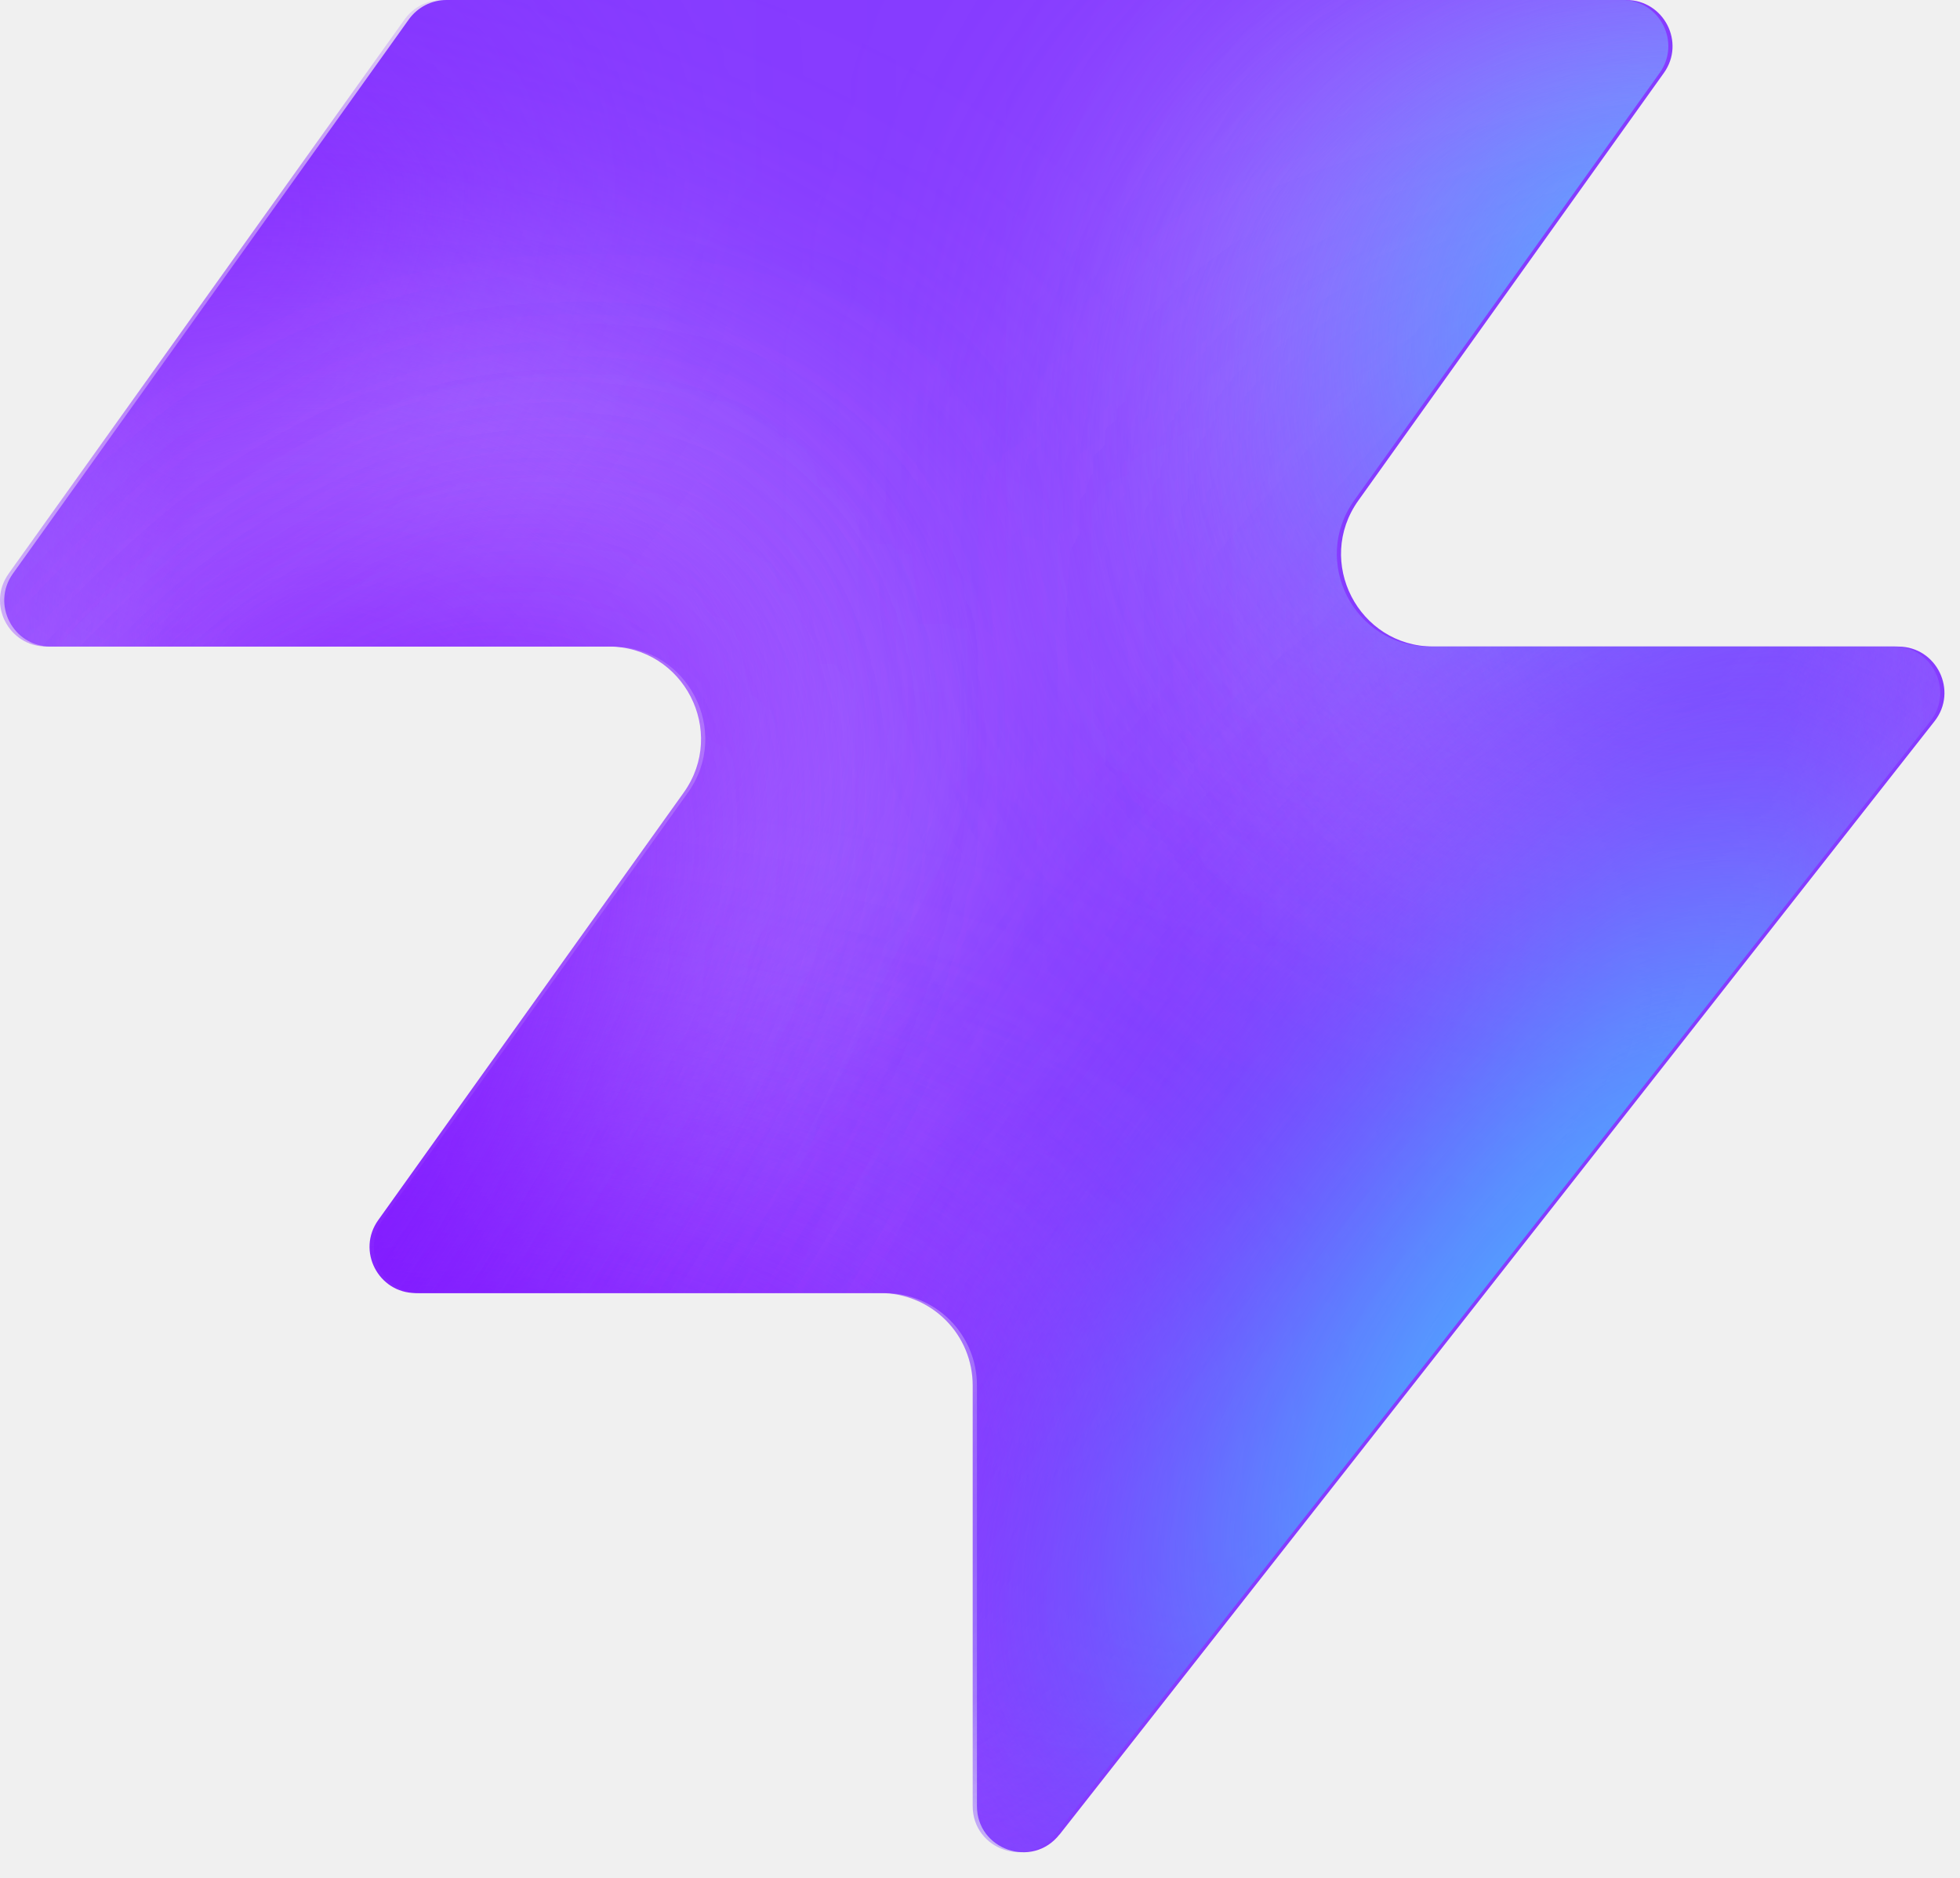
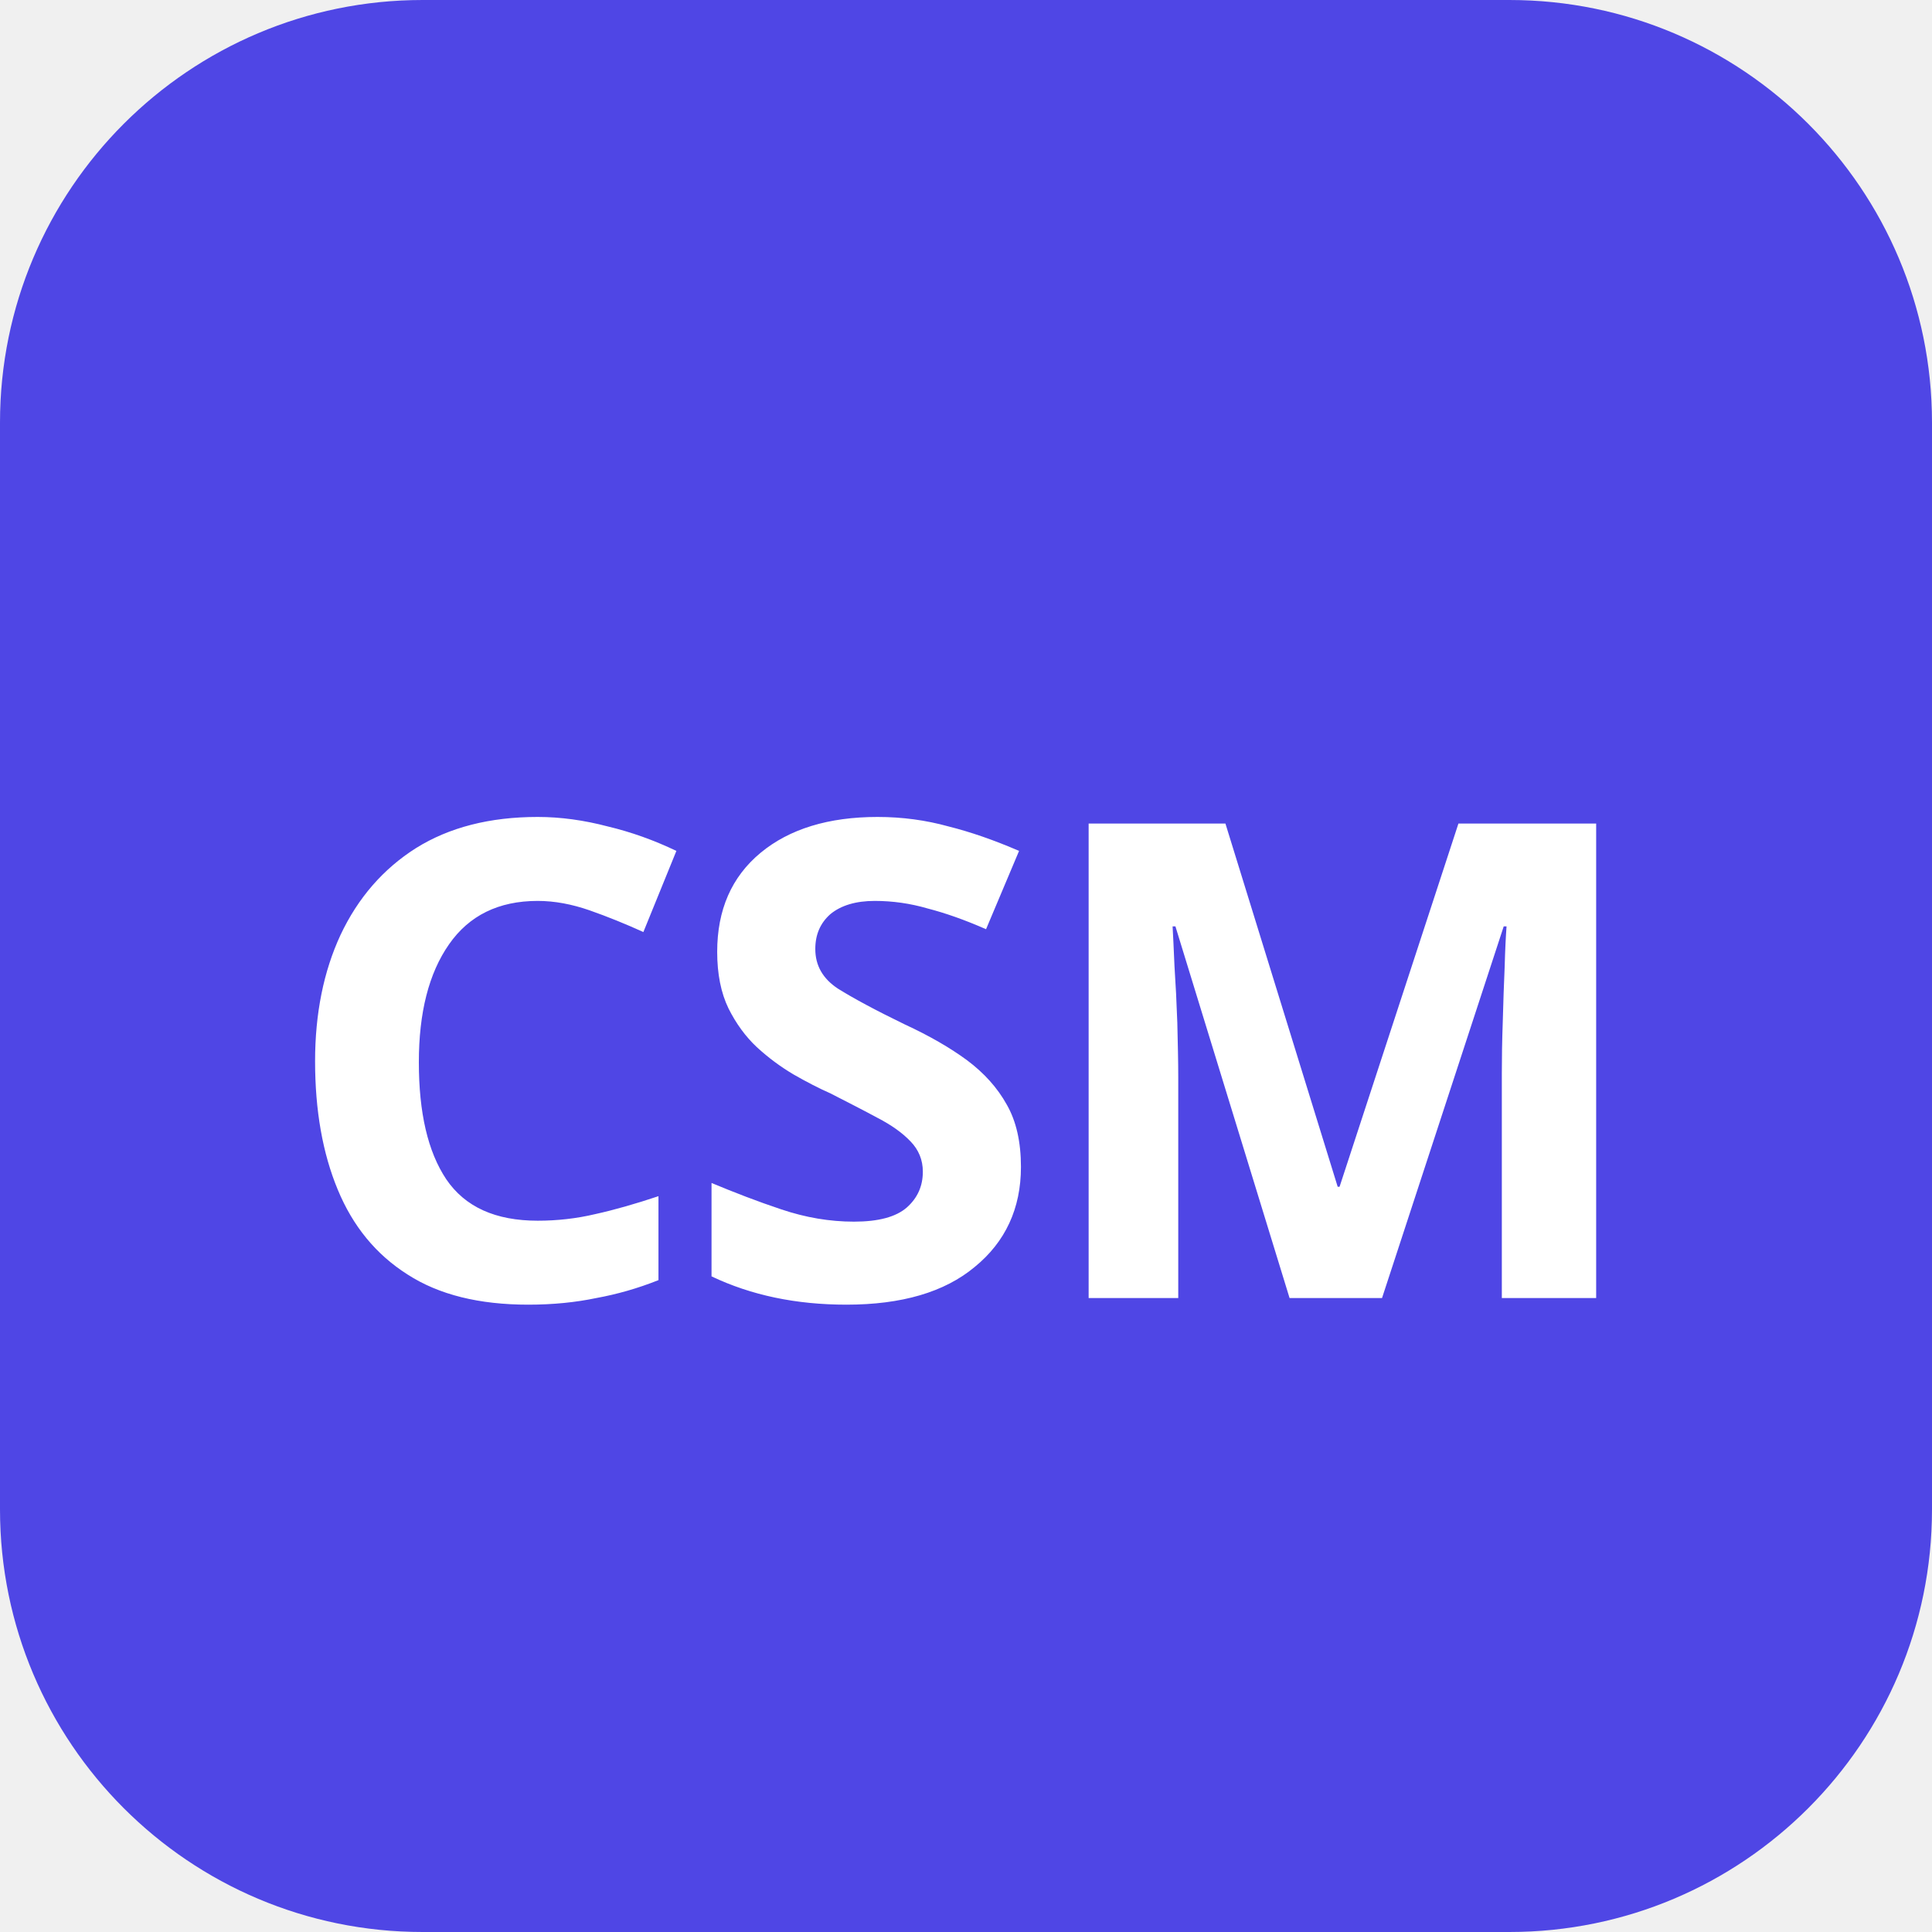
- <svg xmlns="http://www.w3.org/2000/svg" width="48" height="46" fill="none" viewBox="0 0 48 46">
-   <path fill="#863bff" d="M25.946 44.938c-.664.845-2.021.375-2.021-.698V33.937a2.26 2.26 0 0 0-2.262-2.262H10.287c-.92 0-1.456-1.04-.92-1.788l7.48-10.471c1.07-1.497 0-3.578-1.842-3.578H1.237c-.92 0-1.456-1.04-.92-1.788L10.013.474c.214-.297.556-.474.92-.474h28.894c.92 0 1.456 1.04.92 1.788l-7.48 10.471c-1.07 1.498 0 3.579 1.842 3.579h11.377c.943 0 1.473 1.088.89 1.83L25.947 44.94z" style="fill:#863bff;fill:color(display-p3 .525 .23 1);fill-opacity:1" />
-   <mask id="a" width="48" height="46" x="0" y="0" maskUnits="userSpaceOnUse" style="mask-type:alpha">
-     <path fill="#000" d="M25.842 44.938c-.664.844-2.021.375-2.021-.698V33.937a2.26 2.26 0 0 0-2.262-2.262H10.183c-.92 0-1.456-1.04-.92-1.788l7.48-10.471c1.07-1.498 0-3.579-1.842-3.579H1.133c-.92 0-1.456-1.04-.92-1.787L9.91.473c.214-.297.556-.474.92-.474h28.894c.92 0 1.456 1.04.92 1.788l-7.48 10.471c-1.07 1.498 0 3.578 1.842 3.578h11.377c.943 0 1.473 1.088.89 1.832L25.843 44.94z" style="fill:#000;fill-opacity:1" />
-   </mask>
-   <g mask="url(#a)">
-     <g filter="url(#b)">
-       <ellipse cx="5.508" cy="14.704" fill="#ede6ff" rx="5.508" ry="14.704" style="fill:#ede6ff;fill:color(display-p3 .927 .903 1);fill-opacity:1" transform="matrix(.00324 1 1 -.00324 -4.47 31.516)" />
-     </g>
-     <g filter="url(#c)">
-       <ellipse cx="10.399" cy="29.851" fill="#ede6ff" rx="10.399" ry="29.851" style="fill:#ede6ff;fill:color(display-p3 .927 .903 1);fill-opacity:1" transform="matrix(.00324 1 1 -.00324 -39.328 7.883)" />
-     </g>
-     <g filter="url(#d)">
-       <ellipse cx="5.508" cy="30.487" fill="#7e14ff" rx="5.508" ry="30.487" style="fill:#7e14ff;fill:color(display-p3 .492 .077 1);fill-opacity:1" transform="rotate(89.814 -25.913 -14.639)scale(1 -1)" />
-     </g>
-     <g filter="url(#e)">
-       <ellipse cx="5.508" cy="30.599" fill="#7e14ff" rx="5.508" ry="30.599" style="fill:#7e14ff;fill:color(display-p3 .492 .077 1);fill-opacity:1" transform="rotate(89.814 -32.644 -3.334)scale(1 -1)" />
-     </g>
-     <g filter="url(#f)">
-       <ellipse cx="5.508" cy="30.599" fill="#7e14ff" rx="5.508" ry="30.599" style="fill:#7e14ff;fill:color(display-p3 .492 .077 1);fill-opacity:1" transform="matrix(.00324 1 1 -.00324 -34.34 30.47)" />
-     </g>
-     <g filter="url(#g)">
-       <ellipse cx="14.072" cy="22.078" fill="#ede6ff" rx="14.072" ry="22.078" style="fill:#ede6ff;fill:color(display-p3 .927 .903 1);fill-opacity:1" transform="rotate(93.35 24.506 48.493)scale(-1 1)" />
-     </g>
-     <g filter="url(#h)">
-       <ellipse cx="3.47" cy="21.501" fill="#7e14ff" rx="3.47" ry="21.501" style="fill:#7e14ff;fill:color(display-p3 .492 .077 1);fill-opacity:1" transform="rotate(89.009 28.708 47.59)scale(-1 1)" />
-     </g>
-     <g filter="url(#i)">
-       <ellipse cx="3.47" cy="21.501" fill="#7e14ff" rx="3.47" ry="21.501" style="fill:#7e14ff;fill:color(display-p3 .492 .077 1);fill-opacity:1" transform="rotate(89.009 28.708 47.59)scale(-1 1)" />
-     </g>
-     <g filter="url(#j)">
-       <ellipse cx=".387" cy="8.972" fill="#7e14ff" rx="4.407" ry="29.108" style="fill:#7e14ff;fill:color(display-p3 .492 .077 1);fill-opacity:1" transform="rotate(39.51 .387 8.972)" />
-     </g>
-     <g filter="url(#k)">
-       <ellipse cx="47.523" cy="-6.092" fill="#7e14ff" rx="4.407" ry="29.108" style="fill:#7e14ff;fill:color(display-p3 .492 .077 1);fill-opacity:1" transform="rotate(37.892 47.523 -6.092)" />
-     </g>
-     <g filter="url(#l)">
-       <ellipse cx="41.412" cy="6.333" fill="#47bfff" rx="5.971" ry="9.665" style="fill:#47bfff;fill:color(display-p3 .28 .748 1);fill-opacity:1" transform="rotate(37.892 41.412 6.333)" />
-     </g>
-     <g filter="url(#m)">
-       <ellipse cx="-1.879" cy="38.332" fill="#7e14ff" rx="4.407" ry="29.108" style="fill:#7e14ff;fill:color(display-p3 .492 .077 1);fill-opacity:1" transform="rotate(37.892 -1.88 38.332)" />
-     </g>
-     <g filter="url(#n)">
-       <ellipse cx="-1.879" cy="38.332" fill="#7e14ff" rx="4.407" ry="29.108" style="fill:#7e14ff;fill:color(display-p3 .492 .077 1);fill-opacity:1" transform="rotate(37.892 -1.88 38.332)" />
-     </g>
-     <g filter="url(#o)">
-       <ellipse cx="35.651" cy="29.907" fill="#7e14ff" rx="4.407" ry="29.108" style="fill:#7e14ff;fill:color(display-p3 .492 .077 1);fill-opacity:1" transform="rotate(37.892 35.651 29.907)" />
-     </g>
-     <g filter="url(#p)">
-       <ellipse cx="38.418" cy="32.4" fill="#47bfff" rx="5.971" ry="15.297" style="fill:#47bfff;fill:color(display-p3 .28 .748 1);fill-opacity:1" transform="rotate(37.892 38.418 32.4)" />
-     </g>
-   </g>
-   <defs>
-     <filter id="b" width="60.045" height="41.654" x="-19.77" y="16.149" color-interpolation-filters="sRGB" filterUnits="userSpaceOnUse">
-       <feFlood flood-opacity="0" result="BackgroundImageFix" />
-       <feBlend in="SourceGraphic" in2="BackgroundImageFix" result="shape" />
-       <feGaussianBlur result="effect1_foregroundBlur_2002_17158" stdDeviation="7.659" />
-     </filter>
-     <filter id="c" width="90.34" height="51.437" x="-54.613" y="-7.533" color-interpolation-filters="sRGB" filterUnits="userSpaceOnUse">
-       <feFlood flood-opacity="0" result="BackgroundImageFix" />
-       <feBlend in="SourceGraphic" in2="BackgroundImageFix" result="shape" />
-       <feGaussianBlur result="effect1_foregroundBlur_2002_17158" stdDeviation="7.659" />
-     </filter>
-     <filter id="d" width="79.355" height="29.4" x="-49.64" y="2.03" color-interpolation-filters="sRGB" filterUnits="userSpaceOnUse">
-       <feFlood flood-opacity="0" result="BackgroundImageFix" />
-       <feBlend in="SourceGraphic" in2="BackgroundImageFix" result="shape" />
-       <feGaussianBlur result="effect1_foregroundBlur_2002_17158" stdDeviation="4.596" />
-     </filter>
-     <filter id="e" width="79.579" height="29.4" x="-45.045" y="20.029" color-interpolation-filters="sRGB" filterUnits="userSpaceOnUse">
-       <feFlood flood-opacity="0" result="BackgroundImageFix" />
-       <feBlend in="SourceGraphic" in2="BackgroundImageFix" result="shape" />
-       <feGaussianBlur result="effect1_foregroundBlur_2002_17158" stdDeviation="4.596" />
-     </filter>
-     <filter id="f" width="79.579" height="29.4" x="-43.513" y="21.178" color-interpolation-filters="sRGB" filterUnits="userSpaceOnUse">
-       <feFlood flood-opacity="0" result="BackgroundImageFix" />
-       <feBlend in="SourceGraphic" in2="BackgroundImageFix" result="shape" />
-       <feGaussianBlur result="effect1_foregroundBlur_2002_17158" stdDeviation="4.596" />
-     </filter>
-     <filter id="g" width="74.749" height="58.852" x="15.756" y="-17.901" color-interpolation-filters="sRGB" filterUnits="userSpaceOnUse">
-       <feFlood flood-opacity="0" result="BackgroundImageFix" />
-       <feBlend in="SourceGraphic" in2="BackgroundImageFix" result="shape" />
-       <feGaussianBlur result="effect1_foregroundBlur_2002_17158" stdDeviation="7.659" />
-     </filter>
-     <filter id="h" width="61.377" height="25.362" x="23.548" y="2.284" color-interpolation-filters="sRGB" filterUnits="userSpaceOnUse">
-       <feFlood flood-opacity="0" result="BackgroundImageFix" />
-       <feBlend in="SourceGraphic" in2="BackgroundImageFix" result="shape" />
-       <feGaussianBlur result="effect1_foregroundBlur_2002_17158" stdDeviation="4.596" />
-     </filter>
-     <filter id="i" width="61.377" height="25.362" x="23.548" y="2.284" color-interpolation-filters="sRGB" filterUnits="userSpaceOnUse">
-       <feFlood flood-opacity="0" result="BackgroundImageFix" />
-       <feBlend in="SourceGraphic" in2="BackgroundImageFix" result="shape" />
-       <feGaussianBlur result="effect1_foregroundBlur_2002_17158" stdDeviation="4.596" />
-     </filter>
-     <filter id="j" width="56.045" height="63.649" x="-27.636" y="-22.853" color-interpolation-filters="sRGB" filterUnits="userSpaceOnUse">
-       <feFlood flood-opacity="0" result="BackgroundImageFix" />
-       <feBlend in="SourceGraphic" in2="BackgroundImageFix" result="shape" />
-       <feGaussianBlur result="effect1_foregroundBlur_2002_17158" stdDeviation="4.596" />
-     </filter>
-     <filter id="k" width="54.814" height="64.646" x="20.116" y="-38.415" color-interpolation-filters="sRGB" filterUnits="userSpaceOnUse">
-       <feFlood flood-opacity="0" result="BackgroundImageFix" />
-       <feBlend in="SourceGraphic" in2="BackgroundImageFix" result="shape" />
-       <feGaussianBlur result="effect1_foregroundBlur_2002_17158" stdDeviation="4.596" />
-     </filter>
-     <filter id="l" width="33.541" height="35.313" x="24.641" y="-11.323" color-interpolation-filters="sRGB" filterUnits="userSpaceOnUse">
-       <feFlood flood-opacity="0" result="BackgroundImageFix" />
-       <feBlend in="SourceGraphic" in2="BackgroundImageFix" result="shape" />
-       <feGaussianBlur result="effect1_foregroundBlur_2002_17158" stdDeviation="4.596" />
-     </filter>
-     <filter id="m" width="54.814" height="64.646" x="-29.286" y="6.009" color-interpolation-filters="sRGB" filterUnits="userSpaceOnUse">
-       <feFlood flood-opacity="0" result="BackgroundImageFix" />
-       <feBlend in="SourceGraphic" in2="BackgroundImageFix" result="shape" />
-       <feGaussianBlur result="effect1_foregroundBlur_2002_17158" stdDeviation="4.596" />
-     </filter>
-     <filter id="n" width="54.814" height="64.646" x="-29.286" y="6.009" color-interpolation-filters="sRGB" filterUnits="userSpaceOnUse">
-       <feFlood flood-opacity="0" result="BackgroundImageFix" />
-       <feBlend in="SourceGraphic" in2="BackgroundImageFix" result="shape" />
-       <feGaussianBlur result="effect1_foregroundBlur_2002_17158" stdDeviation="4.596" />
-     </filter>
-     <filter id="o" width="54.814" height="64.646" x="8.244" y="-2.416" color-interpolation-filters="sRGB" filterUnits="userSpaceOnUse">
-       <feFlood flood-opacity="0" result="BackgroundImageFix" />
-       <feBlend in="SourceGraphic" in2="BackgroundImageFix" result="shape" />
-       <feGaussianBlur result="effect1_foregroundBlur_2002_17158" stdDeviation="4.596" />
-     </filter>
-     <filter id="p" width="39.409" height="43.623" x="18.713" y="10.588" color-interpolation-filters="sRGB" filterUnits="userSpaceOnUse">
-       <feFlood flood-opacity="0" result="BackgroundImageFix" />
-       <feBlend in="SourceGraphic" in2="BackgroundImageFix" result="shape" />
-       <feGaussianBlur result="effect1_foregroundBlur_2002_17158" stdDeviation="4.596" />
-     </filter>
-   </defs>
+ <svg xmlns="http://www.w3.org/2000/svg" viewBox="0 0 32 32">
+   <rect width="32" height="32" rx="7" fill="#4f46e5" />
+   <text x="16" y="21.5" font-family="system-ui,sans-serif" font-size="11" font-weight="800" fill="white" text-anchor="middle" letter-spacing="-0.3">CSM</text>
</svg>
